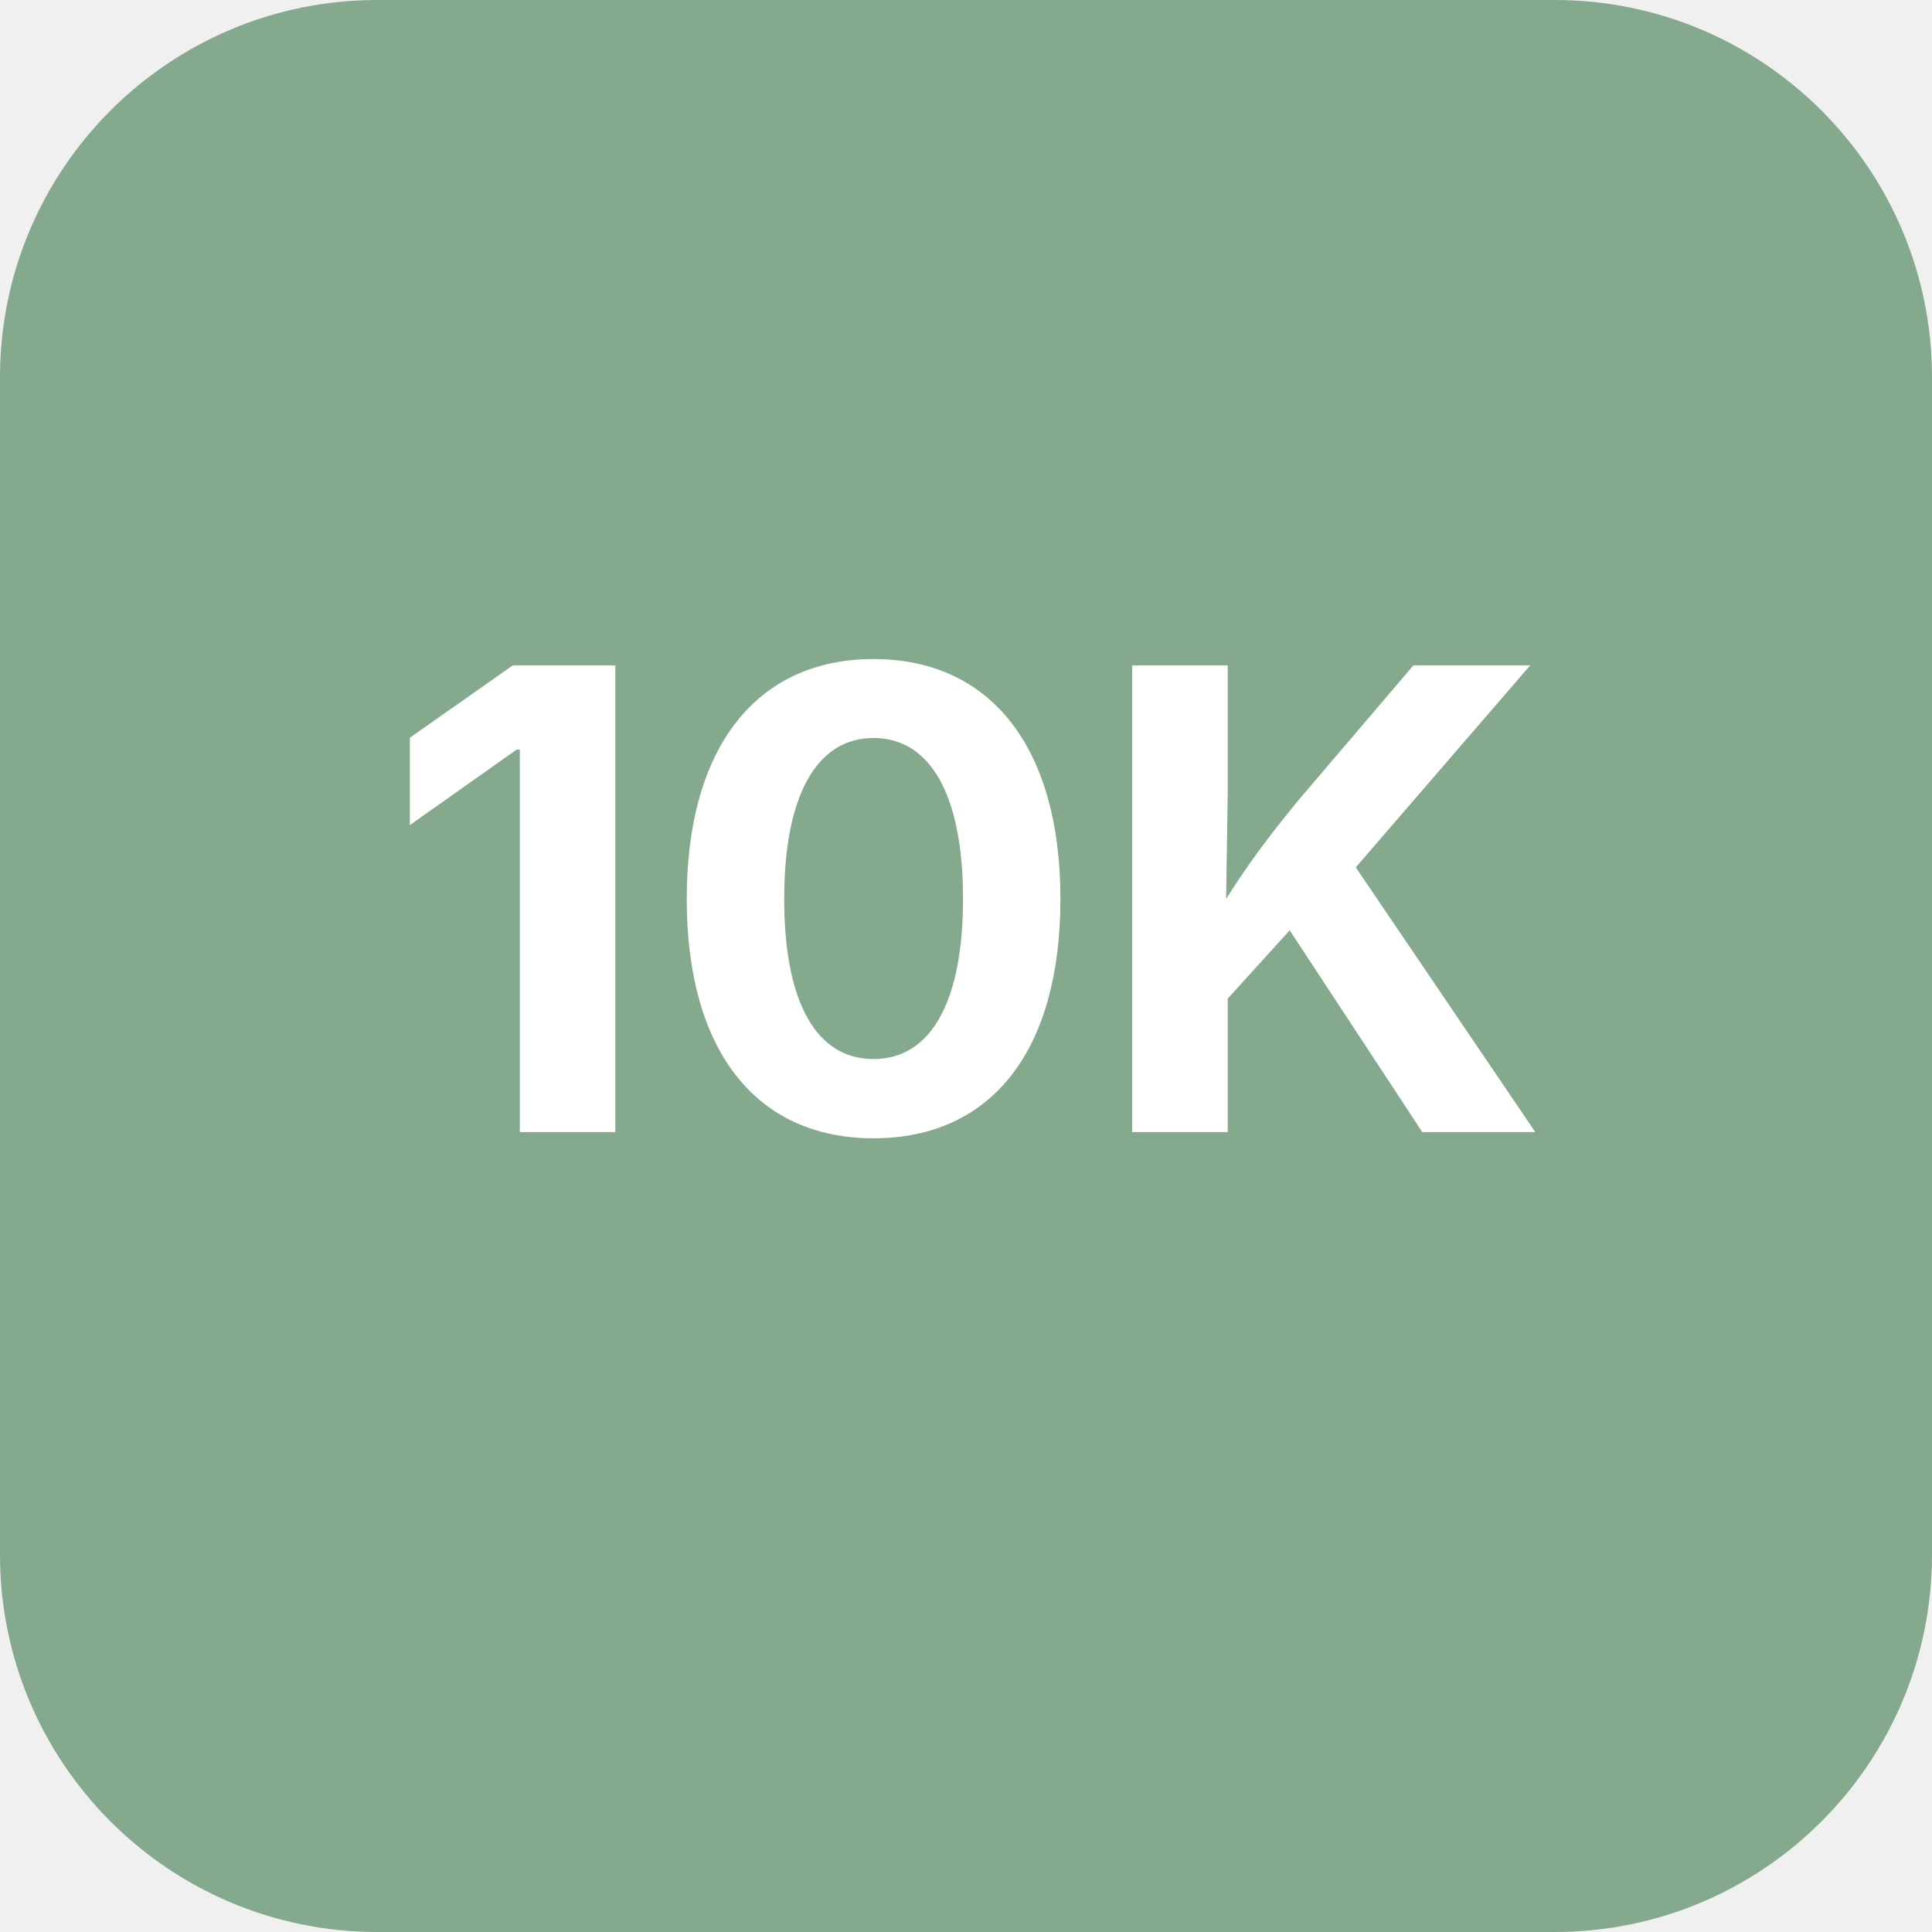
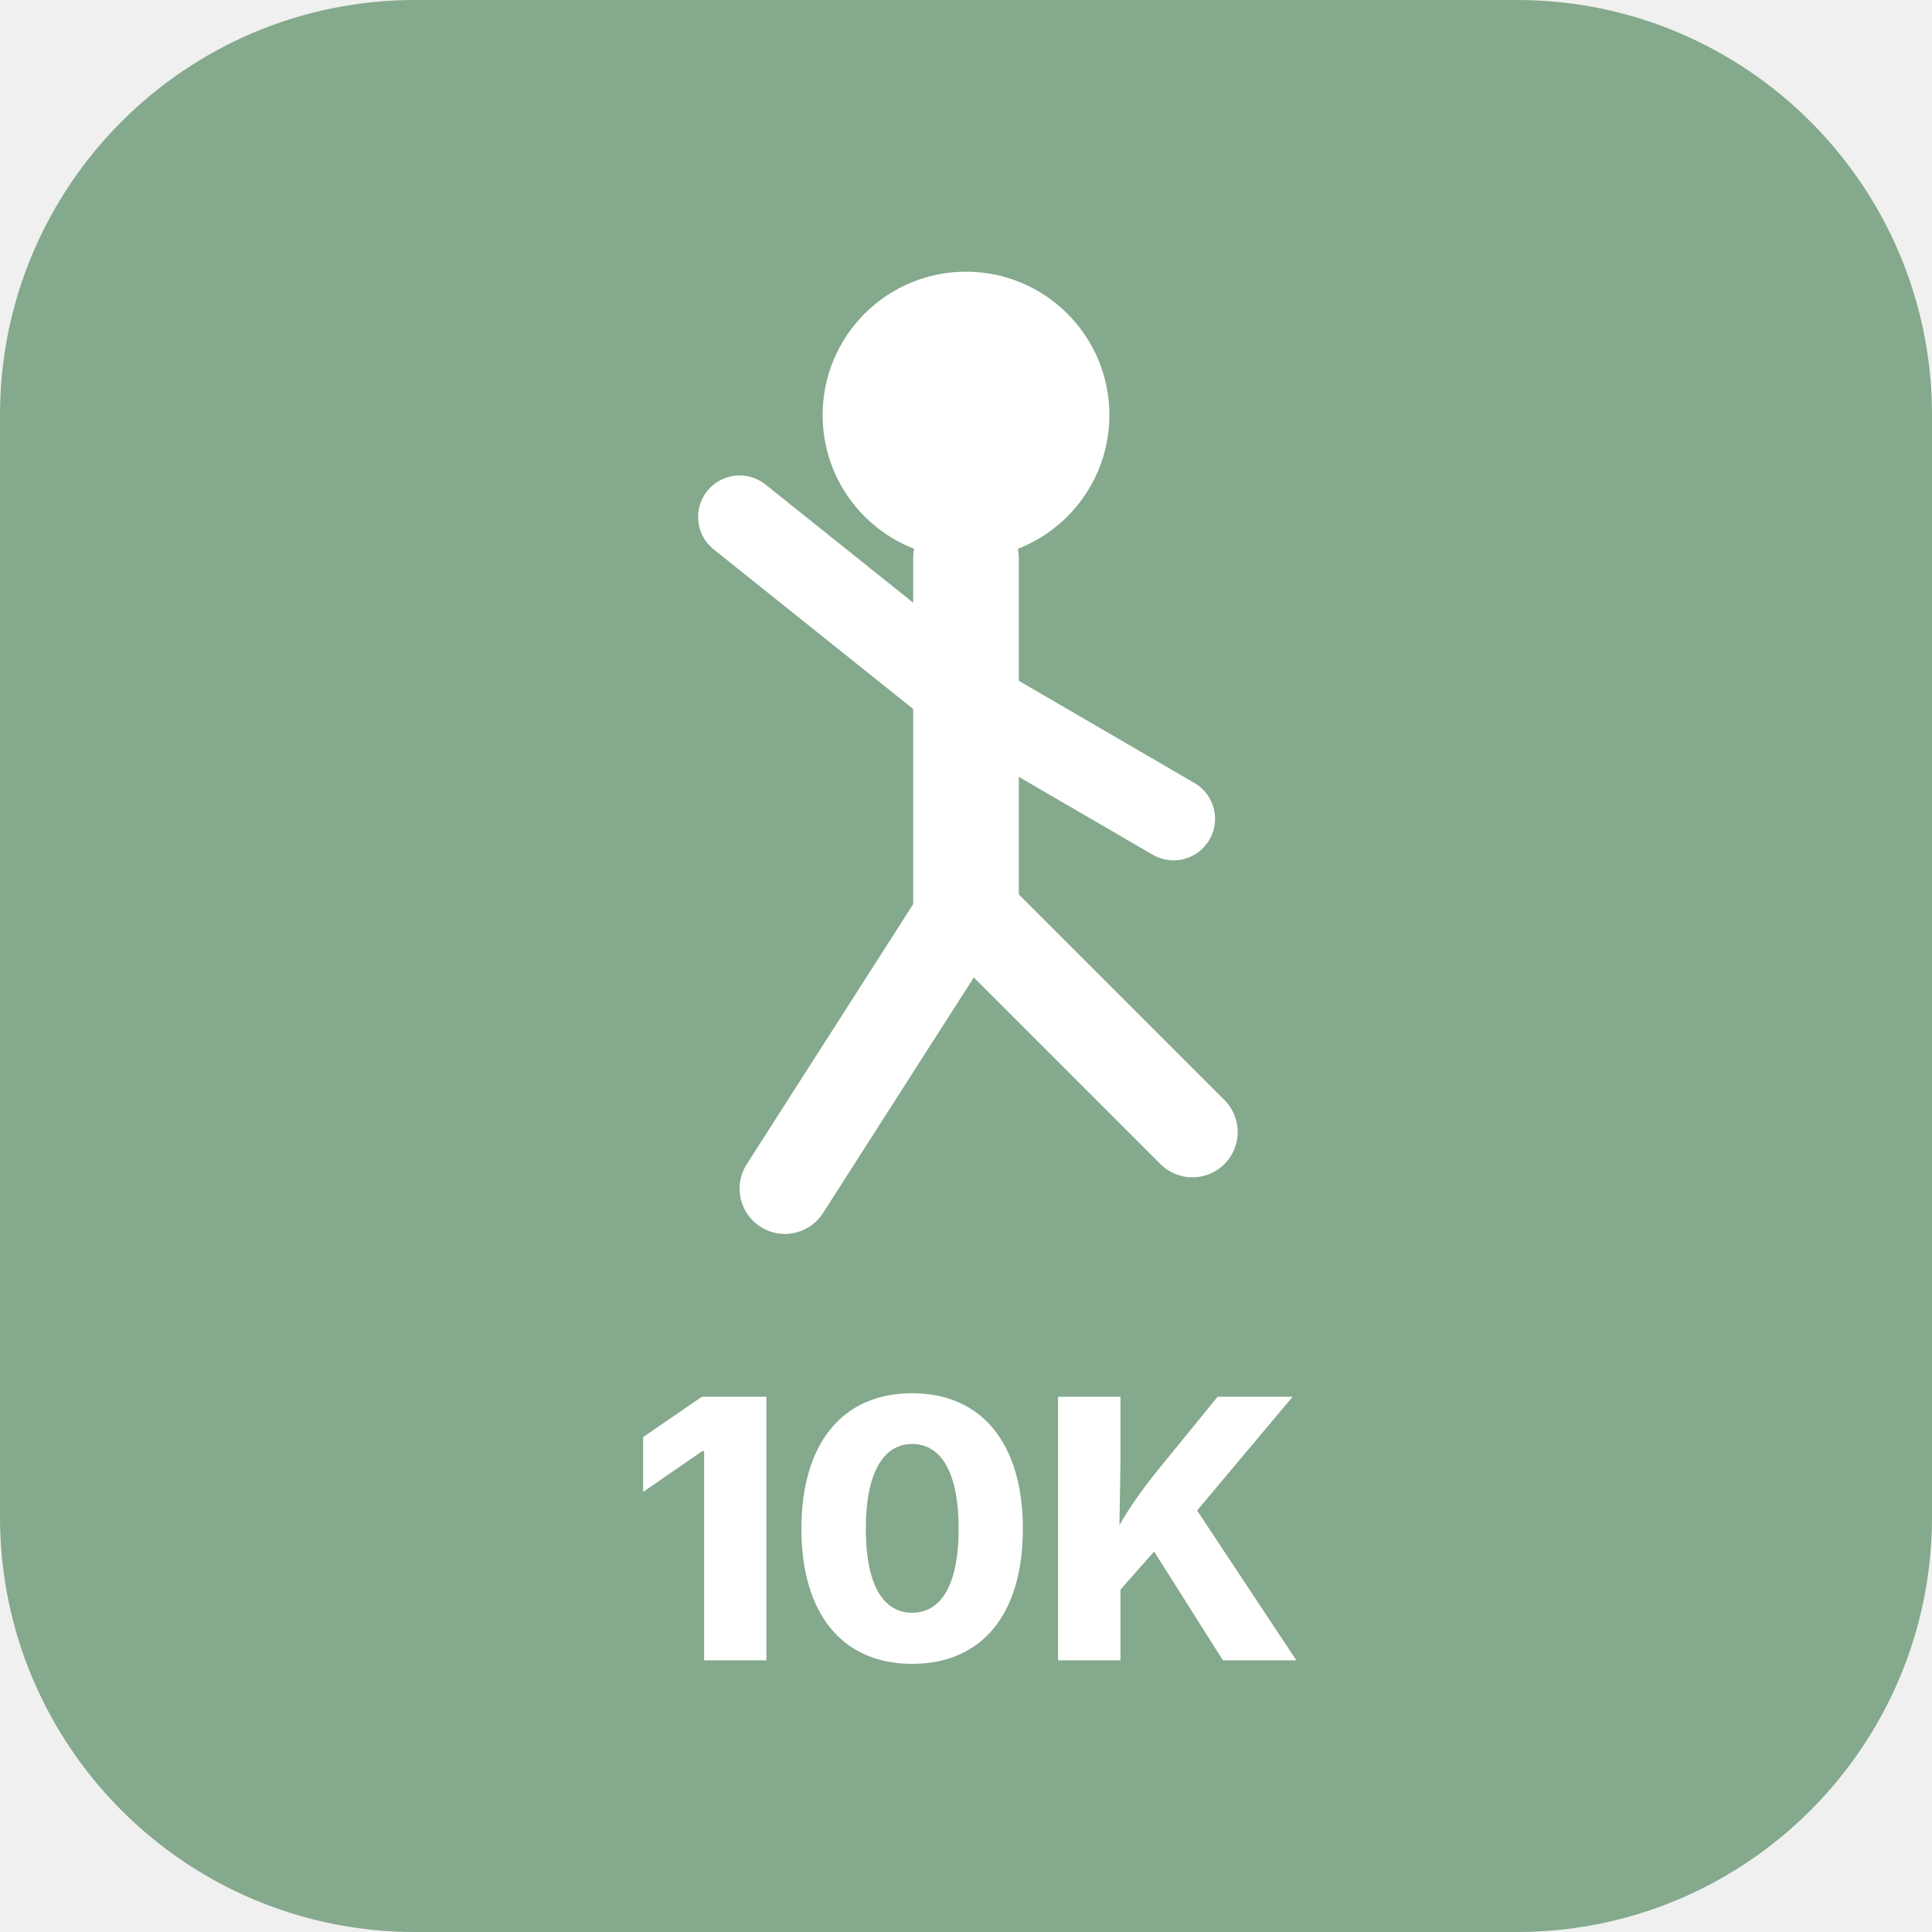
<svg xmlns="http://www.w3.org/2000/svg" width="512" height="512" viewBox="0 0 512 512">
-   <rect width="512" height="512" rx="100" fill="#84a98c" />
-   <text x="256" y="300" font-family="system-ui, -apple-system, sans-serif" font-size="170" font-weight="700" fill="white" text-anchor="middle">10K</text>
+   <rect width="512" height="512" rx="110" fill="#84a98c" />
+   <g transform="translate(256, 185)">
+     <circle cx="0" cy="-75" r="38" fill="white" />
+     <path d="M0,-37 L0,55" stroke="white" stroke-width="28" stroke-linecap="round" />
+     <path d="M0,0 L-60,-48" stroke="white" stroke-width="22" stroke-linecap="round" />
+     <path d="M0,0 L55,32" stroke="white" stroke-width="22" stroke-linecap="round" />
+     <path d="M0,55 L-48,130" stroke="white" stroke-width="24" stroke-linecap="round" />
+     <path d="M0,55 L60,115" stroke="white" stroke-width="24" stroke-linecap="round" />
+   </g>
+   <text x="256" y="440" font-family="system-ui, -apple-system, sans-serif" font-size="96" font-weight="800" fill="white" text-anchor="middle">10K</text>
</svg>
